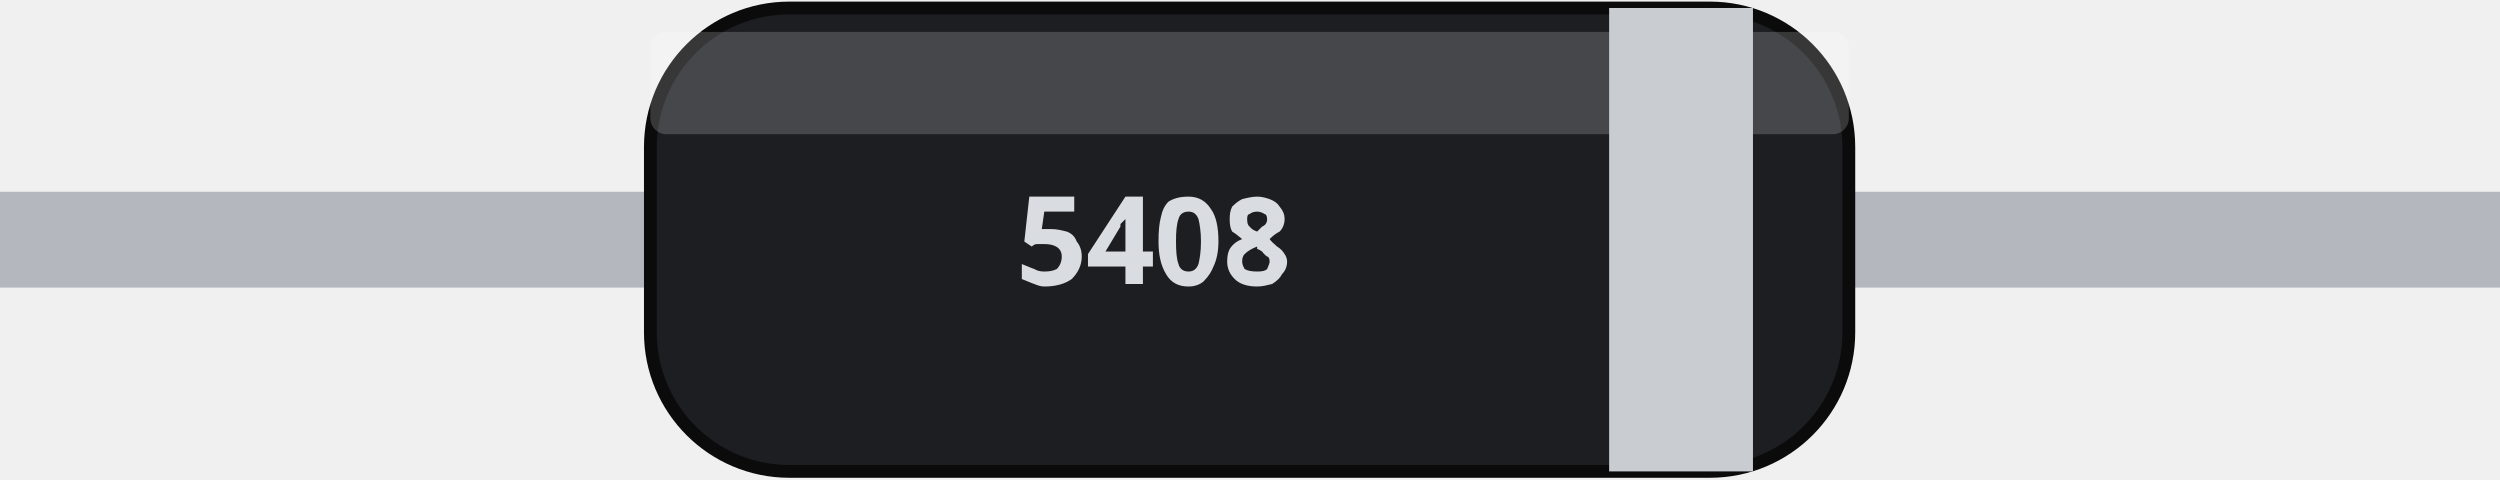
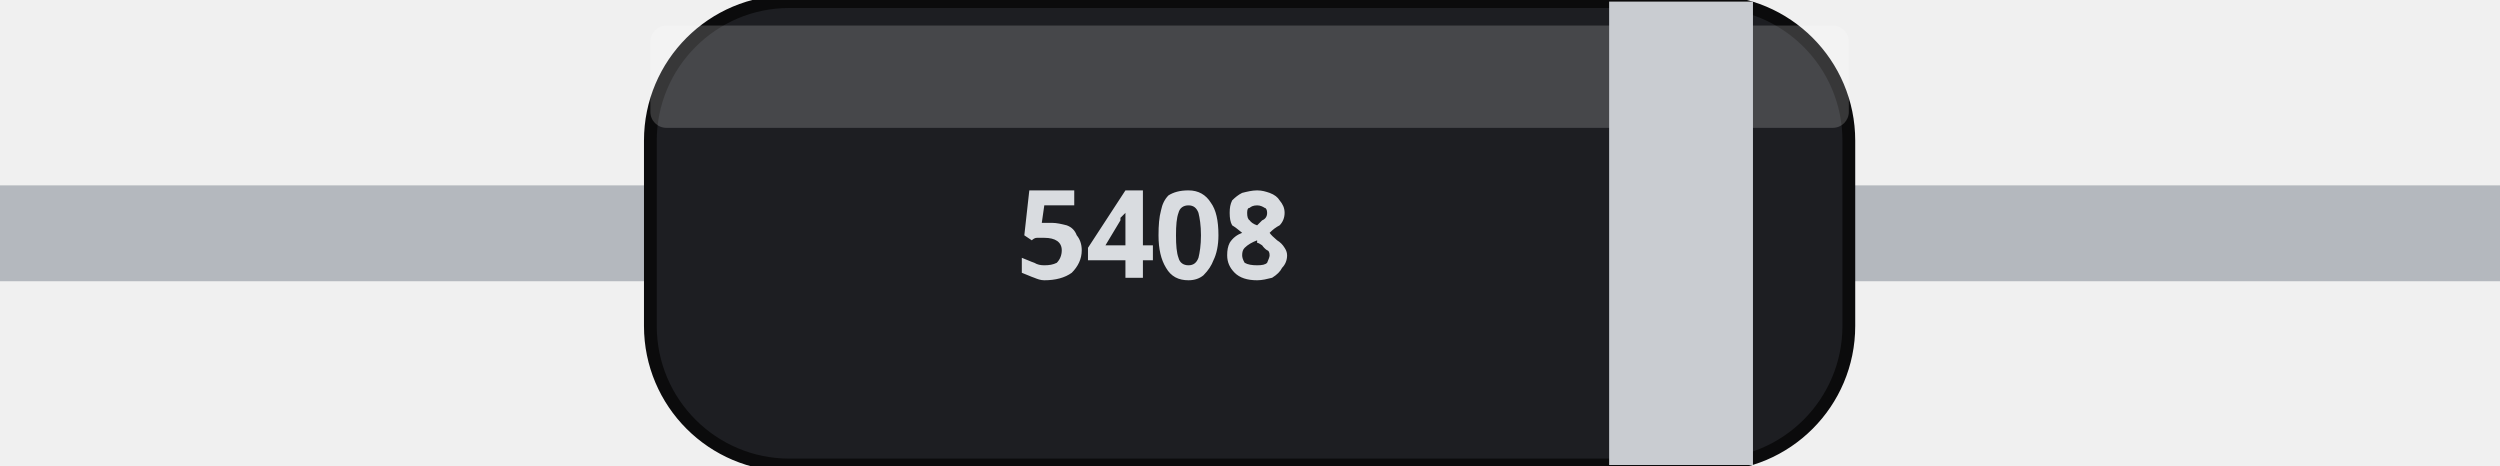
- <svg xmlns="http://www.w3.org/2000/svg" version="1.1" width="15.645mm" height="3.0mm" viewBox="0 0 15.645 3.0">
-   <rect x="0" y="1.20" width="15.645" height="0.6" fill="#b4b8be" />
-   <rect x="4.07" y="0.05" width="7.50" height="2.90" rx="0.87" fill="#1d1e22" stroke="#0b0b0c" stroke-width="0.08" />
-   <rect x="4.07" y="0.20" width="7.50" height="0.64" rx="0.1" fill="#ffffff" opacity="0.18" />
-   <rect x="10.07" y="0.05" width="0.90" height="2.90" fill="#c9ccd1" />
-   <text x="7.22" y="1.78" fill="#d9dce0" font-size="0.75px" text-anchor="middle" font-family="Verdana" font-weight="bold">5408</text>
+ <svg xmlns="http://www.w3.org/2000/svg" version="1.1" width="15.645mm" height="2.91mm" viewBox="0 0 15.645 2.91">
+   <rect x="0" y="1.16" width="15.645" height="0.6" fill="#b4b8be" />
+   <rect x="4.07" y="0.01" width="7.50" height="2.90" rx="0.87" fill="#1d1e22" stroke="#0b0b0c" stroke-width="0.08" />
+   <rect x="4.07" y="0.16" width="7.50" height="0.64" rx="0.1" fill="#ffffff" opacity="0.18" />
+   <rect x="10.07" y="0.01" width="0.90" height="2.90" fill="#c9ccd1" />
+   <text x="7.22" y="1.74" fill="#d9dce0" font-size="0.75px" text-anchor="middle" font-family="Verdana" font-weight="bold">5408</text>
</svg>
